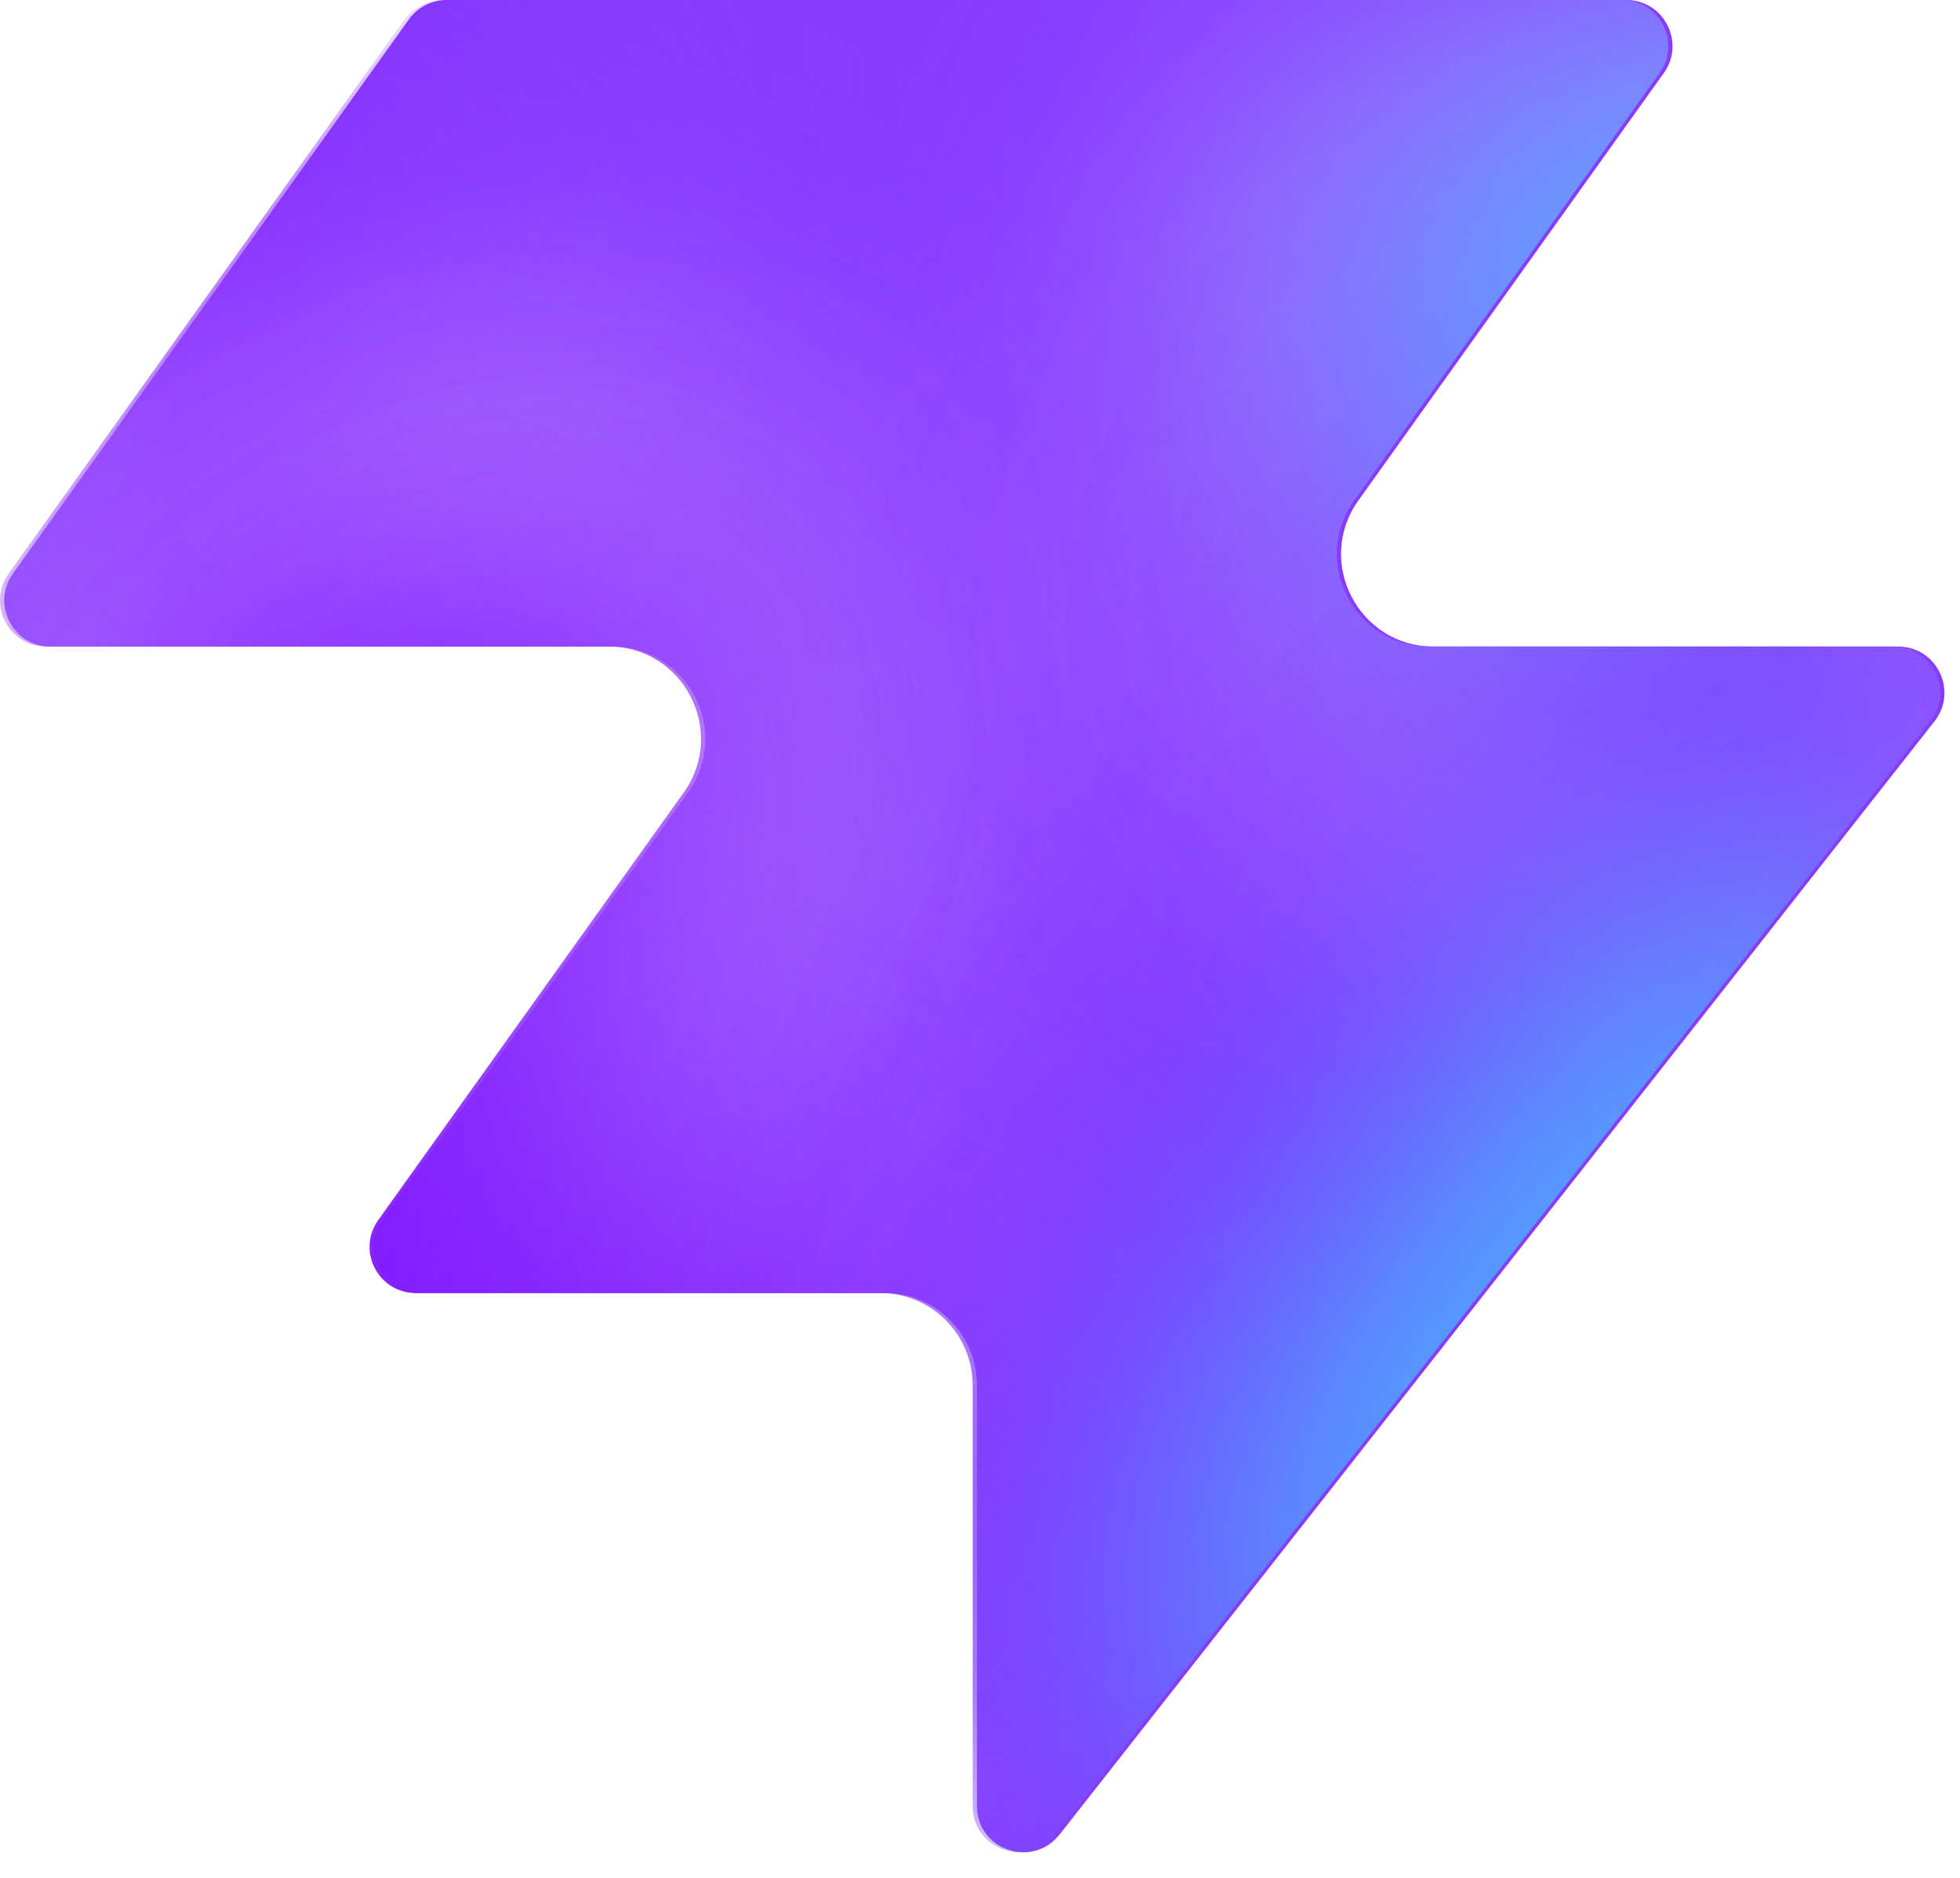
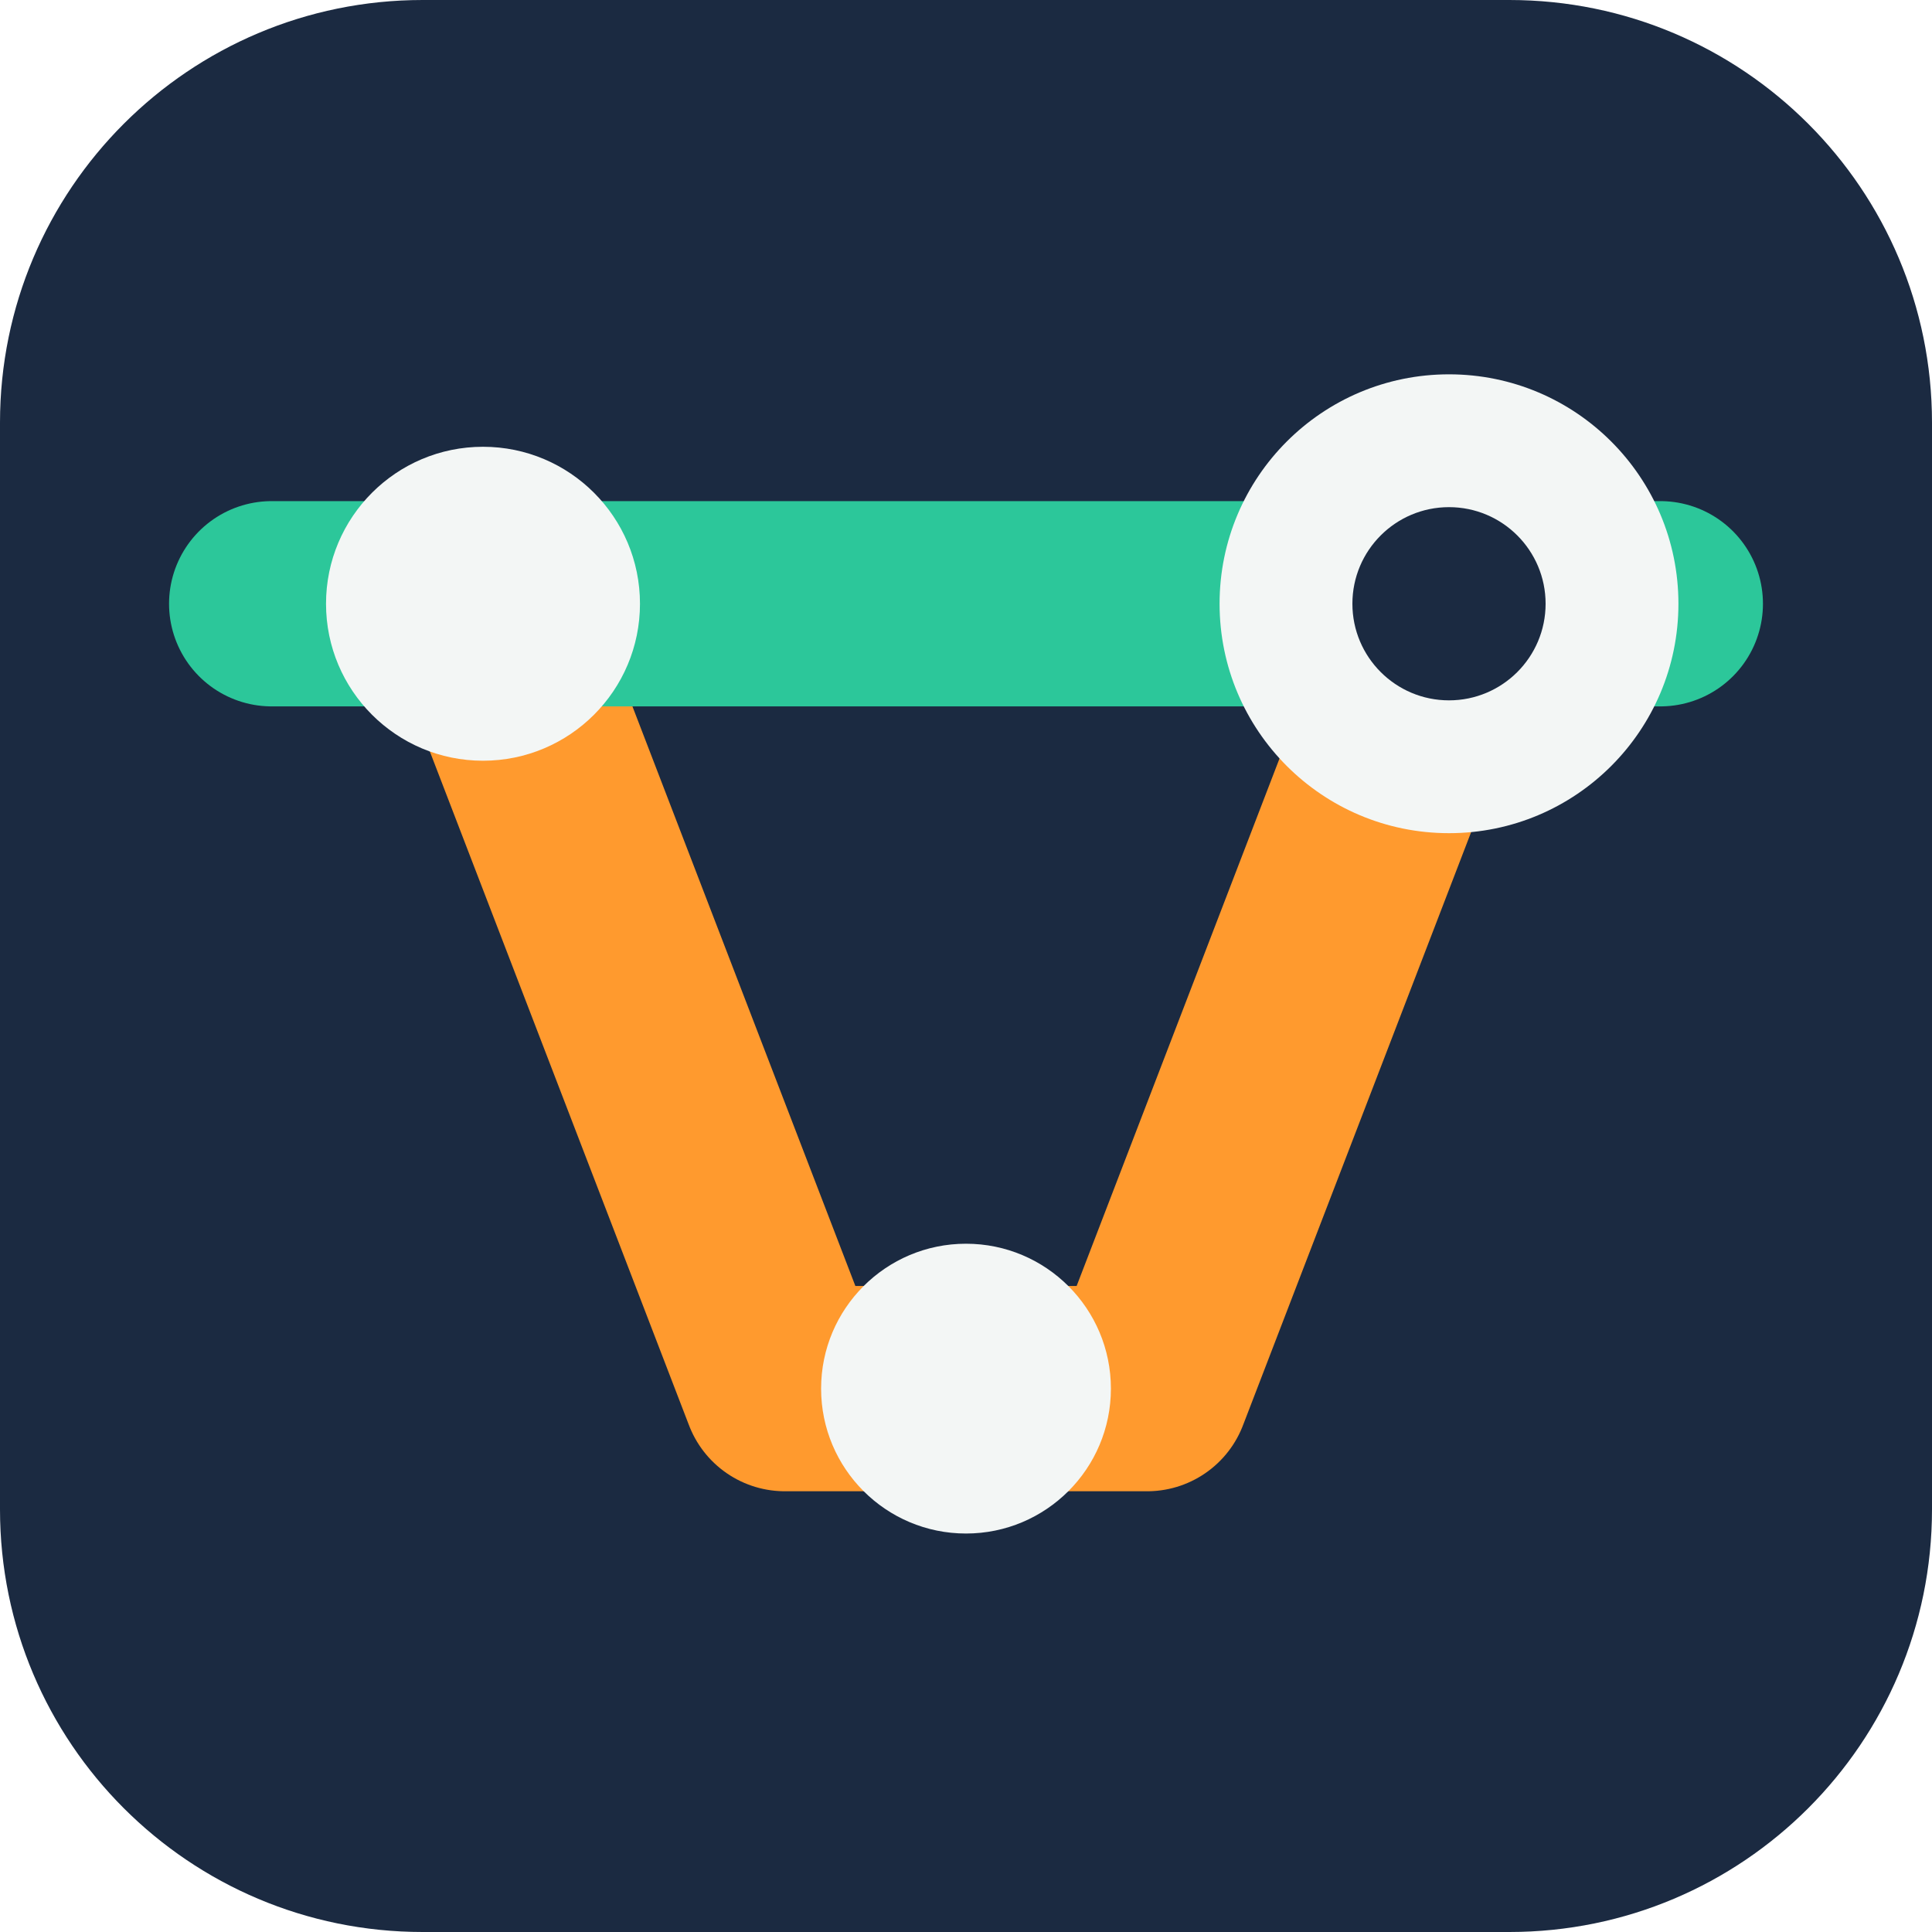
- <svg xmlns="http://www.w3.org/2000/svg" width="48" height="46" fill="none" viewBox="0 0 48 46">
-   <path fill="#863bff" d="M25.946 44.938c-.664.845-2.021.375-2.021-.698V33.937a2.26 2.26 0 0 0-2.262-2.262H10.287c-.92 0-1.456-1.04-.92-1.788l7.48-10.471c1.07-1.497 0-3.578-1.842-3.578H1.237c-.92 0-1.456-1.04-.92-1.788L10.013.474c.214-.297.556-.474.92-.474h28.894c.92 0 1.456 1.04.92 1.788l-7.48 10.471c-1.07 1.498 0 3.579 1.842 3.579h11.377c.943 0 1.473 1.088.89 1.83L25.947 44.94z" style="fill:#863bff;fill:color(display-p3 .525 .23 1);fill-opacity:1" />
-   <mask id="a" width="48" height="46" x="0" y="0" maskUnits="userSpaceOnUse" style="mask-type:alpha">
-     <path fill="#000" d="M25.842 44.938c-.664.844-2.021.375-2.021-.698V33.937a2.26 2.26 0 0 0-2.262-2.262H10.183c-.92 0-1.456-1.04-.92-1.788l7.48-10.471c1.07-1.498 0-3.579-1.842-3.579H1.133c-.92 0-1.456-1.04-.92-1.787L9.91.473c.214-.297.556-.474.92-.474h28.894c.92 0 1.456 1.04.92 1.788l-7.48 10.471c-1.07 1.498 0 3.578 1.842 3.578h11.377c.943 0 1.473 1.088.89 1.832L25.843 44.94z" style="fill:#000;fill-opacity:1" />
-   </mask>
-   <g mask="url(#a)">
-     <g filter="url(#b)">
-       <ellipse cx="5.508" cy="14.704" fill="#ede6ff" rx="5.508" ry="14.704" style="fill:#ede6ff;fill:color(display-p3 .927 .903 1);fill-opacity:1" transform="matrix(.00324 1 1 -.00324 -4.47 31.516)" />
-     </g>
-     <g filter="url(#c)">
-       <ellipse cx="10.399" cy="29.851" fill="#ede6ff" rx="10.399" ry="29.851" style="fill:#ede6ff;fill:color(display-p3 .927 .903 1);fill-opacity:1" transform="matrix(.00324 1 1 -.00324 -39.328 7.883)" />
-     </g>
-     <g filter="url(#d)">
-       <ellipse cx="5.508" cy="30.487" fill="#7e14ff" rx="5.508" ry="30.487" style="fill:#7e14ff;fill:color(display-p3 .492 .077 1);fill-opacity:1" transform="rotate(89.814 -25.913 -14.639)scale(1 -1)" />
-     </g>
-     <g filter="url(#e)">
-       <ellipse cx="5.508" cy="30.599" fill="#7e14ff" rx="5.508" ry="30.599" style="fill:#7e14ff;fill:color(display-p3 .492 .077 1);fill-opacity:1" transform="rotate(89.814 -32.644 -3.334)scale(1 -1)" />
-     </g>
-     <g filter="url(#f)">
-       <ellipse cx="5.508" cy="30.599" fill="#7e14ff" rx="5.508" ry="30.599" style="fill:#7e14ff;fill:color(display-p3 .492 .077 1);fill-opacity:1" transform="matrix(.00324 1 1 -.00324 -34.34 30.47)" />
-     </g>
-     <g filter="url(#g)">
-       <ellipse cx="14.072" cy="22.078" fill="#ede6ff" rx="14.072" ry="22.078" style="fill:#ede6ff;fill:color(display-p3 .927 .903 1);fill-opacity:1" transform="rotate(93.35 24.506 48.493)scale(-1 1)" />
-     </g>
-     <g filter="url(#h)">
-       <ellipse cx="3.47" cy="21.501" fill="#7e14ff" rx="3.47" ry="21.501" style="fill:#7e14ff;fill:color(display-p3 .492 .077 1);fill-opacity:1" transform="rotate(89.009 28.708 47.59)scale(-1 1)" />
-     </g>
-     <g filter="url(#i)">
-       <ellipse cx="3.47" cy="21.501" fill="#7e14ff" rx="3.47" ry="21.501" style="fill:#7e14ff;fill:color(display-p3 .492 .077 1);fill-opacity:1" transform="rotate(89.009 28.708 47.59)scale(-1 1)" />
-     </g>
-     <g filter="url(#j)">
-       <ellipse cx=".387" cy="8.972" fill="#7e14ff" rx="4.407" ry="29.108" style="fill:#7e14ff;fill:color(display-p3 .492 .077 1);fill-opacity:1" transform="rotate(39.51 .387 8.972)" />
-     </g>
-     <g filter="url(#k)">
-       <ellipse cx="47.523" cy="-6.092" fill="#7e14ff" rx="4.407" ry="29.108" style="fill:#7e14ff;fill:color(display-p3 .492 .077 1);fill-opacity:1" transform="rotate(37.892 47.523 -6.092)" />
-     </g>
-     <g filter="url(#l)">
-       <ellipse cx="41.412" cy="6.333" fill="#47bfff" rx="5.971" ry="9.665" style="fill:#47bfff;fill:color(display-p3 .28 .748 1);fill-opacity:1" transform="rotate(37.892 41.412 6.333)" />
-     </g>
-     <g filter="url(#m)">
-       <ellipse cx="-1.879" cy="38.332" fill="#7e14ff" rx="4.407" ry="29.108" style="fill:#7e14ff;fill:color(display-p3 .492 .077 1);fill-opacity:1" transform="rotate(37.892 -1.88 38.332)" />
-     </g>
-     <g filter="url(#n)">
-       <ellipse cx="-1.879" cy="38.332" fill="#7e14ff" rx="4.407" ry="29.108" style="fill:#7e14ff;fill:color(display-p3 .492 .077 1);fill-opacity:1" transform="rotate(37.892 -1.88 38.332)" />
-     </g>
-     <g filter="url(#o)">
-       <ellipse cx="35.651" cy="29.907" fill="#7e14ff" rx="4.407" ry="29.108" style="fill:#7e14ff;fill:color(display-p3 .492 .077 1);fill-opacity:1" transform="rotate(37.892 35.651 29.907)" />
-     </g>
-     <g filter="url(#p)">
-       <ellipse cx="38.418" cy="32.4" fill="#47bfff" rx="5.971" ry="15.297" style="fill:#47bfff;fill:color(display-p3 .28 .748 1);fill-opacity:1" transform="rotate(37.892 38.418 32.4)" />
-     </g>
-   </g>
-   <defs>
-     <filter id="b" width="60.045" height="41.654" x="-19.77" y="16.149" color-interpolation-filters="sRGB" filterUnits="userSpaceOnUse">
-       <feFlood flood-opacity="0" result="BackgroundImageFix" />
-       <feBlend in="SourceGraphic" in2="BackgroundImageFix" result="shape" />
-       <feGaussianBlur result="effect1_foregroundBlur_2002_17158" stdDeviation="7.659" />
-     </filter>
-     <filter id="c" width="90.34" height="51.437" x="-54.613" y="-7.533" color-interpolation-filters="sRGB" filterUnits="userSpaceOnUse">
-       <feFlood flood-opacity="0" result="BackgroundImageFix" />
-       <feBlend in="SourceGraphic" in2="BackgroundImageFix" result="shape" />
-       <feGaussianBlur result="effect1_foregroundBlur_2002_17158" stdDeviation="7.659" />
-     </filter>
-     <filter id="d" width="79.355" height="29.4" x="-49.64" y="2.03" color-interpolation-filters="sRGB" filterUnits="userSpaceOnUse">
-       <feFlood flood-opacity="0" result="BackgroundImageFix" />
-       <feBlend in="SourceGraphic" in2="BackgroundImageFix" result="shape" />
-       <feGaussianBlur result="effect1_foregroundBlur_2002_17158" stdDeviation="4.596" />
-     </filter>
-     <filter id="e" width="79.579" height="29.4" x="-45.045" y="20.029" color-interpolation-filters="sRGB" filterUnits="userSpaceOnUse">
-       <feFlood flood-opacity="0" result="BackgroundImageFix" />
-       <feBlend in="SourceGraphic" in2="BackgroundImageFix" result="shape" />
-       <feGaussianBlur result="effect1_foregroundBlur_2002_17158" stdDeviation="4.596" />
-     </filter>
-     <filter id="f" width="79.579" height="29.4" x="-43.513" y="21.178" color-interpolation-filters="sRGB" filterUnits="userSpaceOnUse">
-       <feFlood flood-opacity="0" result="BackgroundImageFix" />
-       <feBlend in="SourceGraphic" in2="BackgroundImageFix" result="shape" />
-       <feGaussianBlur result="effect1_foregroundBlur_2002_17158" stdDeviation="4.596" />
-     </filter>
-     <filter id="g" width="74.749" height="58.852" x="15.756" y="-17.901" color-interpolation-filters="sRGB" filterUnits="userSpaceOnUse">
-       <feFlood flood-opacity="0" result="BackgroundImageFix" />
-       <feBlend in="SourceGraphic" in2="BackgroundImageFix" result="shape" />
-       <feGaussianBlur result="effect1_foregroundBlur_2002_17158" stdDeviation="7.659" />
-     </filter>
-     <filter id="h" width="61.377" height="25.362" x="23.548" y="2.284" color-interpolation-filters="sRGB" filterUnits="userSpaceOnUse">
-       <feFlood flood-opacity="0" result="BackgroundImageFix" />
-       <feBlend in="SourceGraphic" in2="BackgroundImageFix" result="shape" />
-       <feGaussianBlur result="effect1_foregroundBlur_2002_17158" stdDeviation="4.596" />
-     </filter>
-     <filter id="i" width="61.377" height="25.362" x="23.548" y="2.284" color-interpolation-filters="sRGB" filterUnits="userSpaceOnUse">
-       <feFlood flood-opacity="0" result="BackgroundImageFix" />
-       <feBlend in="SourceGraphic" in2="BackgroundImageFix" result="shape" />
-       <feGaussianBlur result="effect1_foregroundBlur_2002_17158" stdDeviation="4.596" />
-     </filter>
-     <filter id="j" width="56.045" height="63.649" x="-27.636" y="-22.853" color-interpolation-filters="sRGB" filterUnits="userSpaceOnUse">
-       <feFlood flood-opacity="0" result="BackgroundImageFix" />
-       <feBlend in="SourceGraphic" in2="BackgroundImageFix" result="shape" />
-       <feGaussianBlur result="effect1_foregroundBlur_2002_17158" stdDeviation="4.596" />
-     </filter>
-     <filter id="k" width="54.814" height="64.646" x="20.116" y="-38.415" color-interpolation-filters="sRGB" filterUnits="userSpaceOnUse">
-       <feFlood flood-opacity="0" result="BackgroundImageFix" />
-       <feBlend in="SourceGraphic" in2="BackgroundImageFix" result="shape" />
-       <feGaussianBlur result="effect1_foregroundBlur_2002_17158" stdDeviation="4.596" />
-     </filter>
-     <filter id="l" width="33.541" height="35.313" x="24.641" y="-11.323" color-interpolation-filters="sRGB" filterUnits="userSpaceOnUse">
-       <feFlood flood-opacity="0" result="BackgroundImageFix" />
-       <feBlend in="SourceGraphic" in2="BackgroundImageFix" result="shape" />
-       <feGaussianBlur result="effect1_foregroundBlur_2002_17158" stdDeviation="4.596" />
-     </filter>
-     <filter id="m" width="54.814" height="64.646" x="-29.286" y="6.009" color-interpolation-filters="sRGB" filterUnits="userSpaceOnUse">
-       <feFlood flood-opacity="0" result="BackgroundImageFix" />
-       <feBlend in="SourceGraphic" in2="BackgroundImageFix" result="shape" />
-       <feGaussianBlur result="effect1_foregroundBlur_2002_17158" stdDeviation="4.596" />
-     </filter>
-     <filter id="n" width="54.814" height="64.646" x="-29.286" y="6.009" color-interpolation-filters="sRGB" filterUnits="userSpaceOnUse">
-       <feFlood flood-opacity="0" result="BackgroundImageFix" />
-       <feBlend in="SourceGraphic" in2="BackgroundImageFix" result="shape" />
-       <feGaussianBlur result="effect1_foregroundBlur_2002_17158" stdDeviation="4.596" />
-     </filter>
-     <filter id="o" width="54.814" height="64.646" x="8.244" y="-2.416" color-interpolation-filters="sRGB" filterUnits="userSpaceOnUse">
-       <feFlood flood-opacity="0" result="BackgroundImageFix" />
-       <feBlend in="SourceGraphic" in2="BackgroundImageFix" result="shape" />
-       <feGaussianBlur result="effect1_foregroundBlur_2002_17158" stdDeviation="4.596" />
-     </filter>
-     <filter id="p" width="39.409" height="43.623" x="18.713" y="10.588" color-interpolation-filters="sRGB" filterUnits="userSpaceOnUse">
-       <feFlood flood-opacity="0" result="BackgroundImageFix" />
-       <feBlend in="SourceGraphic" in2="BackgroundImageFix" result="shape" />
-       <feGaussianBlur result="effect1_foregroundBlur_2002_17158" stdDeviation="4.596" />
-     </filter>
-   </defs>
+ <svg xmlns="http://www.w3.org/2000/svg" viewBox="0 0 32 32">
+   <rect width="32" height="32" rx="7" fill="#1b2a41" />
+   <path d="M8 10 13 23h6l5-13" fill="none" stroke="#ff9a2e" stroke-width="3.4" stroke-linejoin="round" />
+   <path d="M4.5 10h23" fill="none" stroke="#2cc79a" stroke-width="3.4" stroke-linecap="round" />
+   <circle cx="16" cy="23" r="2.4" fill="#f3f6f5" />
+   <circle cx="8" cy="10" r="2.6" fill="#f3f6f5" />
+   <circle cx="24" cy="10" r="3.8" fill="#f3f6f5" />
+   <circle cx="24" cy="10" r="1.6" fill="#1b2a41" />
</svg>
